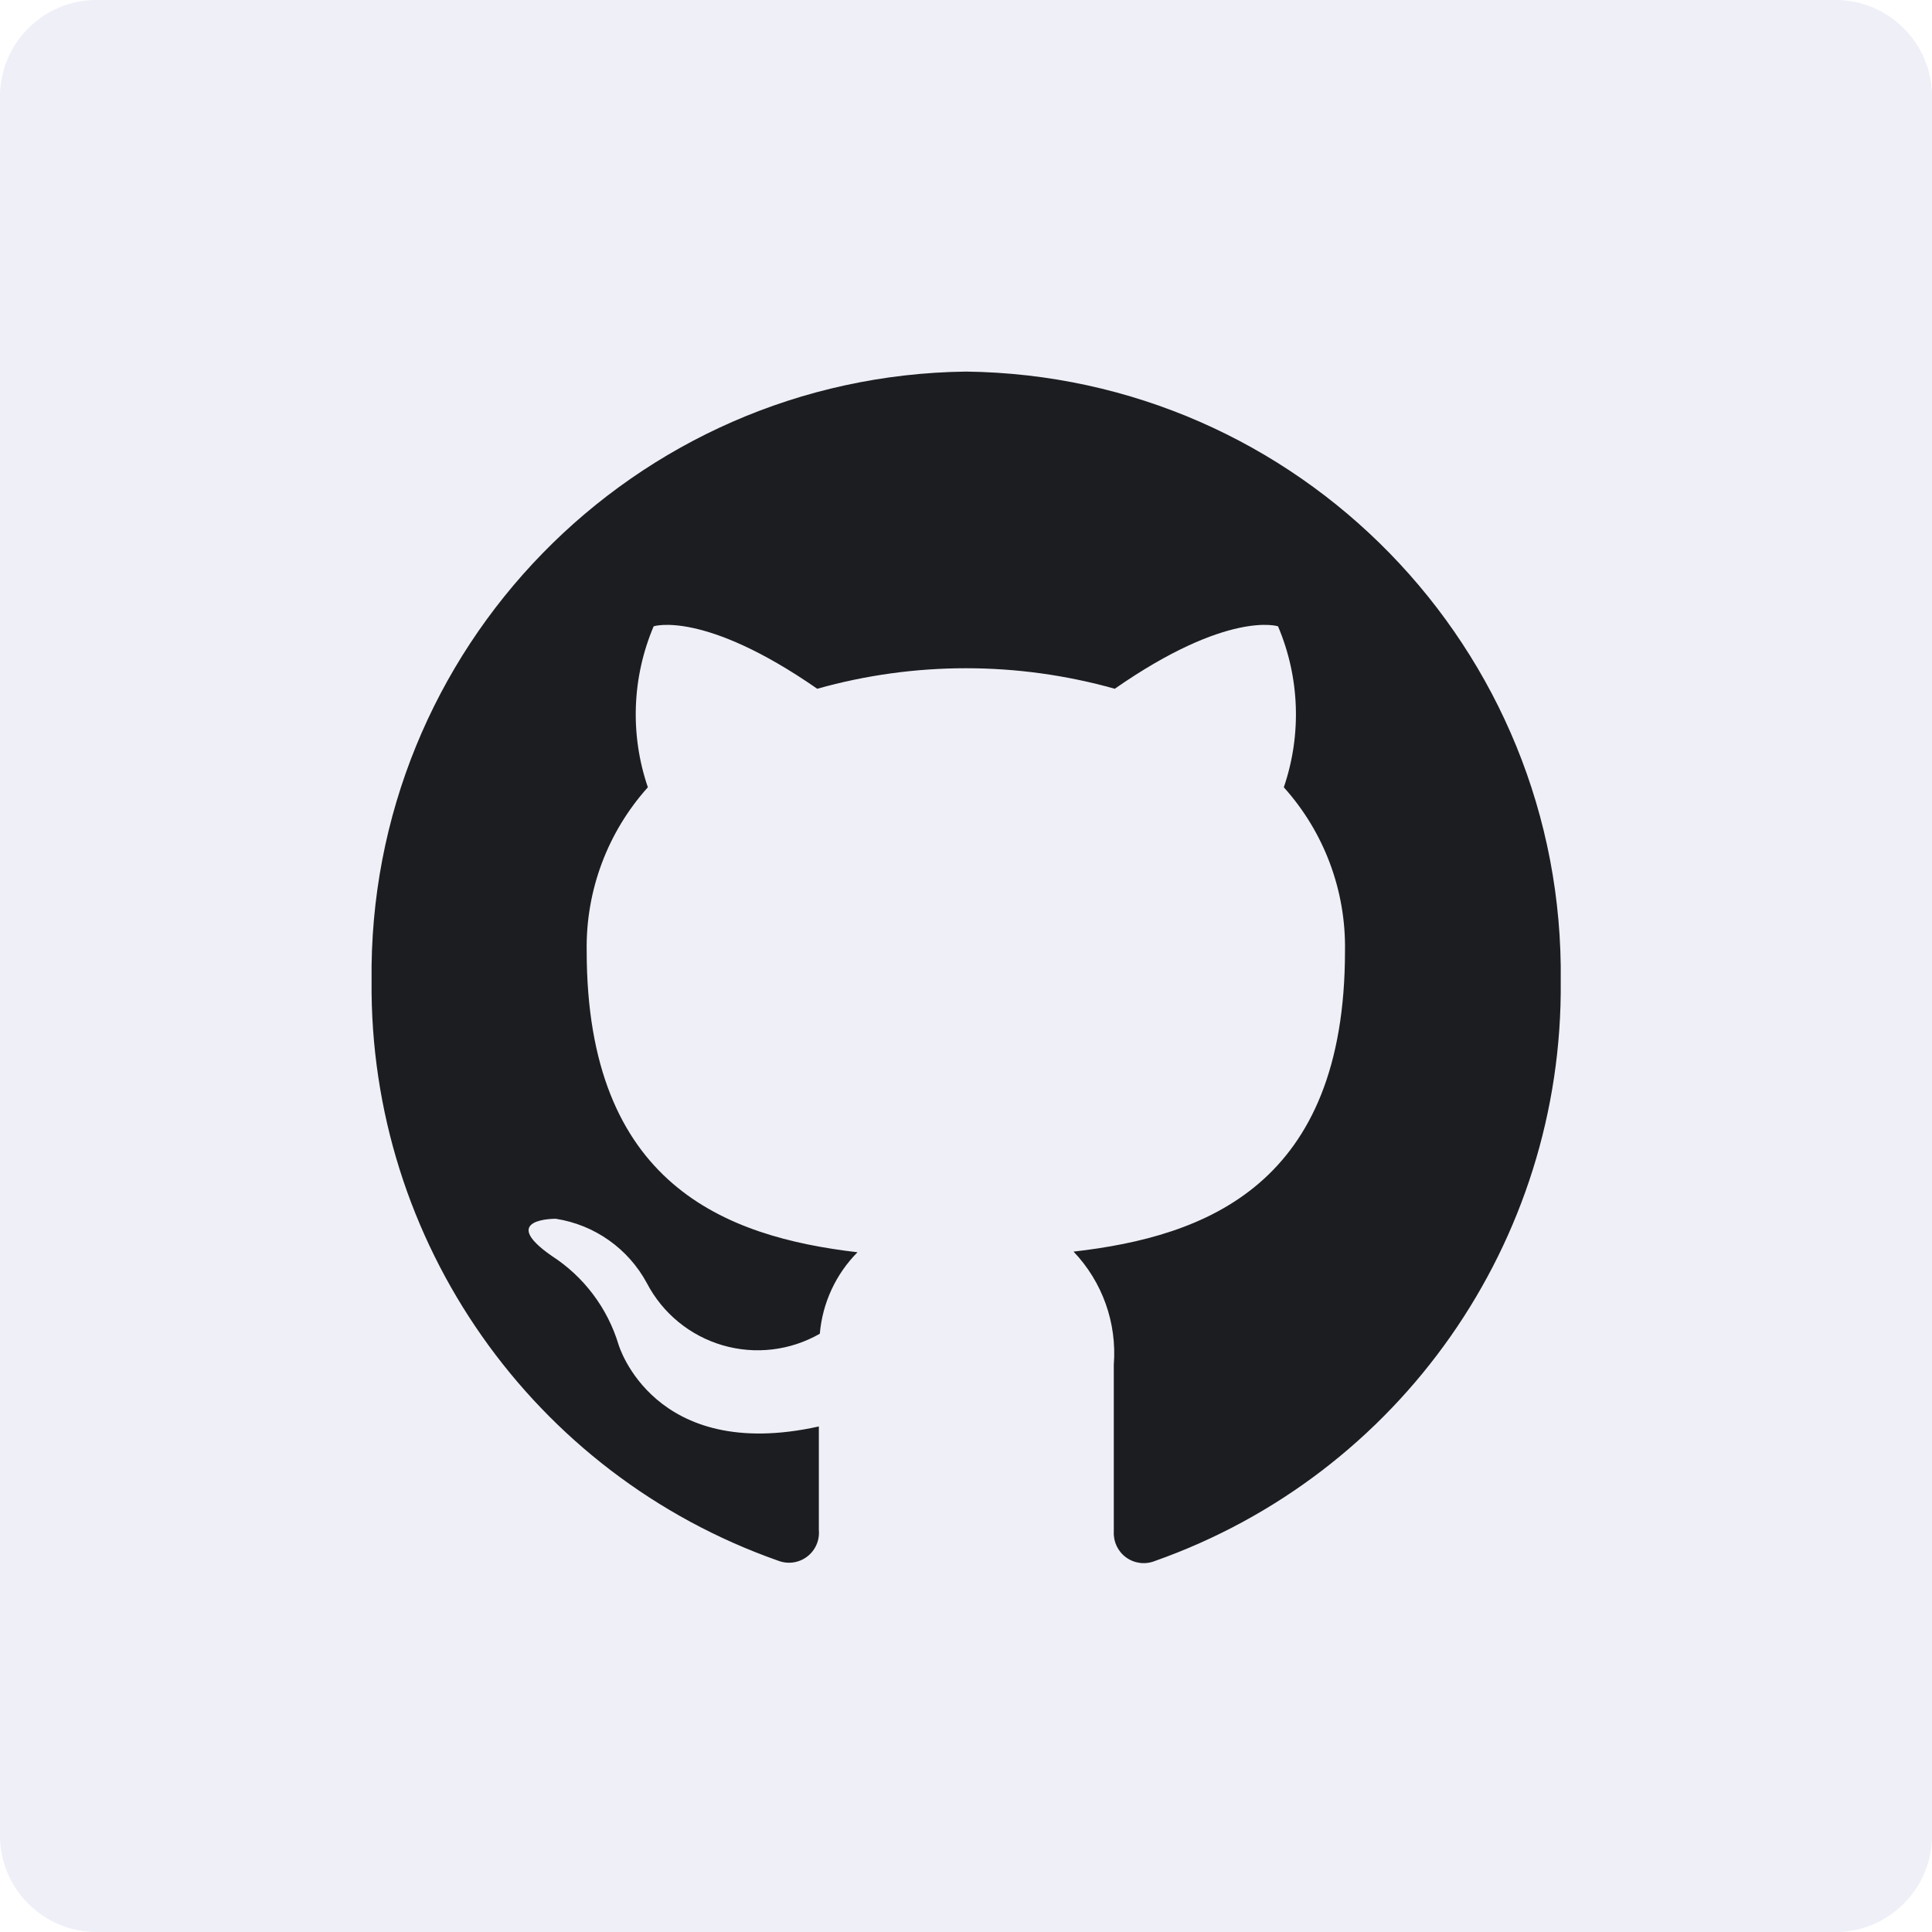
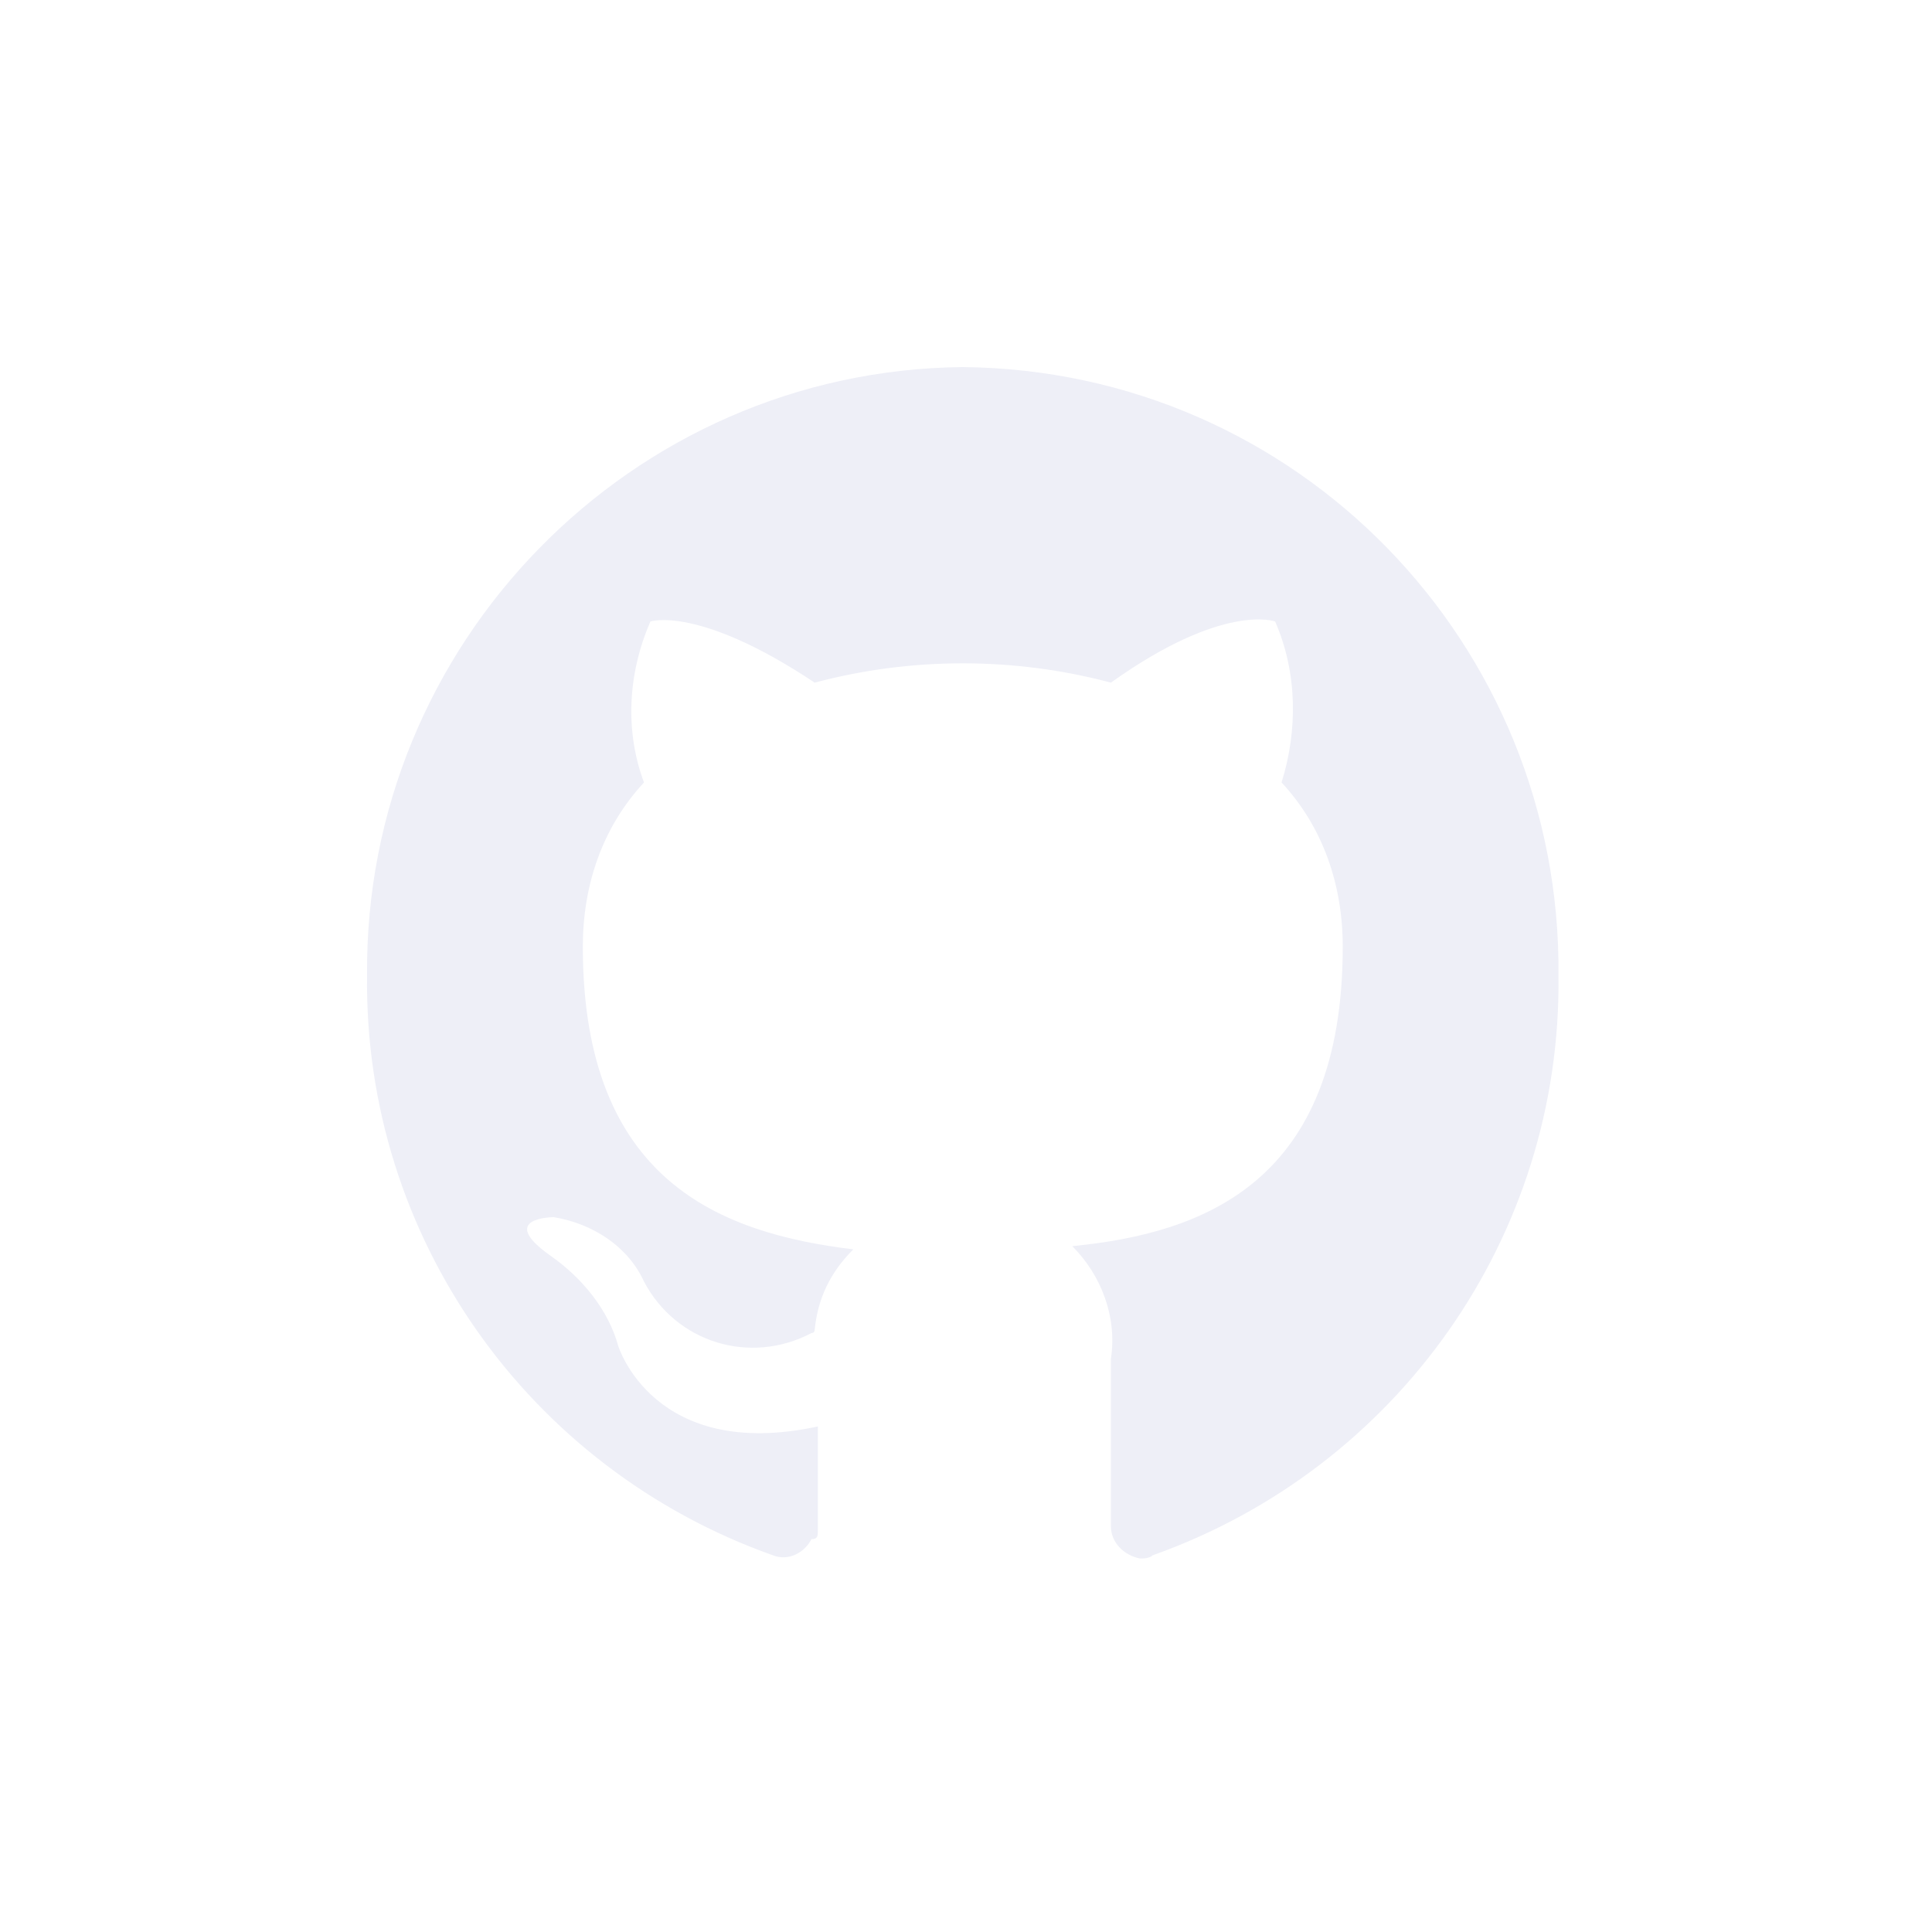
- <svg xmlns="http://www.w3.org/2000/svg" id="Layer_1" data-name="Layer 1" viewBox="0 0 60 60">
-   <defs>
-     <style>.cls-1{fill:#eeeff7;}.cls-2{fill:#1c1d21;}</style>
-   </defs>
+ <svg xmlns="http://www.w3.org/2000/svg" version="1.1" id="Layer_1" x="0px" y="0px" viewBox="0 0 60 60" style="enable-background:new 0 0 60 60;" xml:space="preserve">
+   <style type="text/css">
+ 	.st0{fill:#EEEFF7;}
+ </style>
  <g id="soical">
    <g id="social">
-       <g id="square-black">
-         <path id="square-60" class="cls-1" d="M3,0H57a3,3,0,0,1,3,3V57a3,3,0,0,1-3,3H3a3,3,0,0,1-3-3V3A3,3,0,0,1,3,0Z" />
-       </g>
      <g id="icon">
-         <path id="github" class="cls-2" d="M25.43,47.52c0-.45,0-1.64,0-3.22-5.14,1.14-6.22-2.54-6.22-2.54A5,5,0,0,0,17.13,39c-1.68-1.17.13-1.15,0.13-1.15a3.89,3.89,0,0,1,2.83,2,3.88,3.88,0,0,0,5.37,1.57,4.09,4.09,0,0,1,1.17-2.53c-4.1-.48-8.41-2.1-8.41-9.36a7.42,7.42,0,0,1,1.9-5.08,7,7,0,0,1,.18-5s1.55-.51,5.08,1.94a17.06,17.06,0,0,1,9.24,0c3.52-2.45,5.07-1.94,5.07-1.94a7,7,0,0,1,.18,5,7.41,7.41,0,0,1,1.9,5.08c0,7.27-4.32,8.87-8.43,9.34a4.57,4.57,0,0,1,1.25,3.51c0,2.53,0,4.57,0,5.19a0.93,0.93,0,0,0,1.27.91,18.9,18.9,0,0,0,12.61-18A18.7,18.7,0,0,0,30,11.54,18.7,18.7,0,0,0,11.54,30.47a18.9,18.9,0,0,0,12.63,18A0.93,0.93,0,0,0,25.43,47.52Z" />
+         <path id="github" class="st0" d="M25.4,47.5c0-0.5,0-1.6,0-3.2c-5.1,1.1-6.2-2.5-6.2-2.5c-0.3-1.1-1.1-2.1-2.1-2.8     c-1.7-1.2,0.1-1.2,0.1-1.2c1.2,0.2,2.3,0.9,2.8,2c1,1.9,3.3,2.6,5.2,1.6c0,0,0.1,0,0.1-0.1c0.1-1,0.5-1.8,1.2-2.5     c-4.1-0.5-8.4-2.1-8.4-9.4c0-1.9,0.6-3.7,1.9-5.1c-0.6-1.6-0.5-3.4,0.2-5c0,0,1.5-0.5,5.1,1.9c3-0.8,6.2-0.8,9.2,0     c3.5-2.5,5.1-1.9,5.1-1.9c0.7,1.6,0.7,3.4,0.2,5c1.3,1.4,1.9,3.2,1.9,5.1c0,7.3-4.3,8.9-8.4,9.3c0.9,0.9,1.4,2.2,1.2,3.5     c0,2.5,0,4.6,0,5.2c0,0.5,0.4,0.9,0.9,1c0.1,0,0.3,0,0.4-0.1c7.6-2.7,12.7-9.9,12.6-18c0.1-10.3-8.1-18.8-18.5-18.9c0,0,0,0,0,0     c-10.3,0.1-18.6,8.6-18.5,18.9c-0.1,8.1,5,15.3,12.6,18c0.5,0.2,1-0.1,1.2-0.5C25.4,47.8,25.4,47.7,25.4,47.5z" />
      </g>
    </g>
  </g>
</svg>
